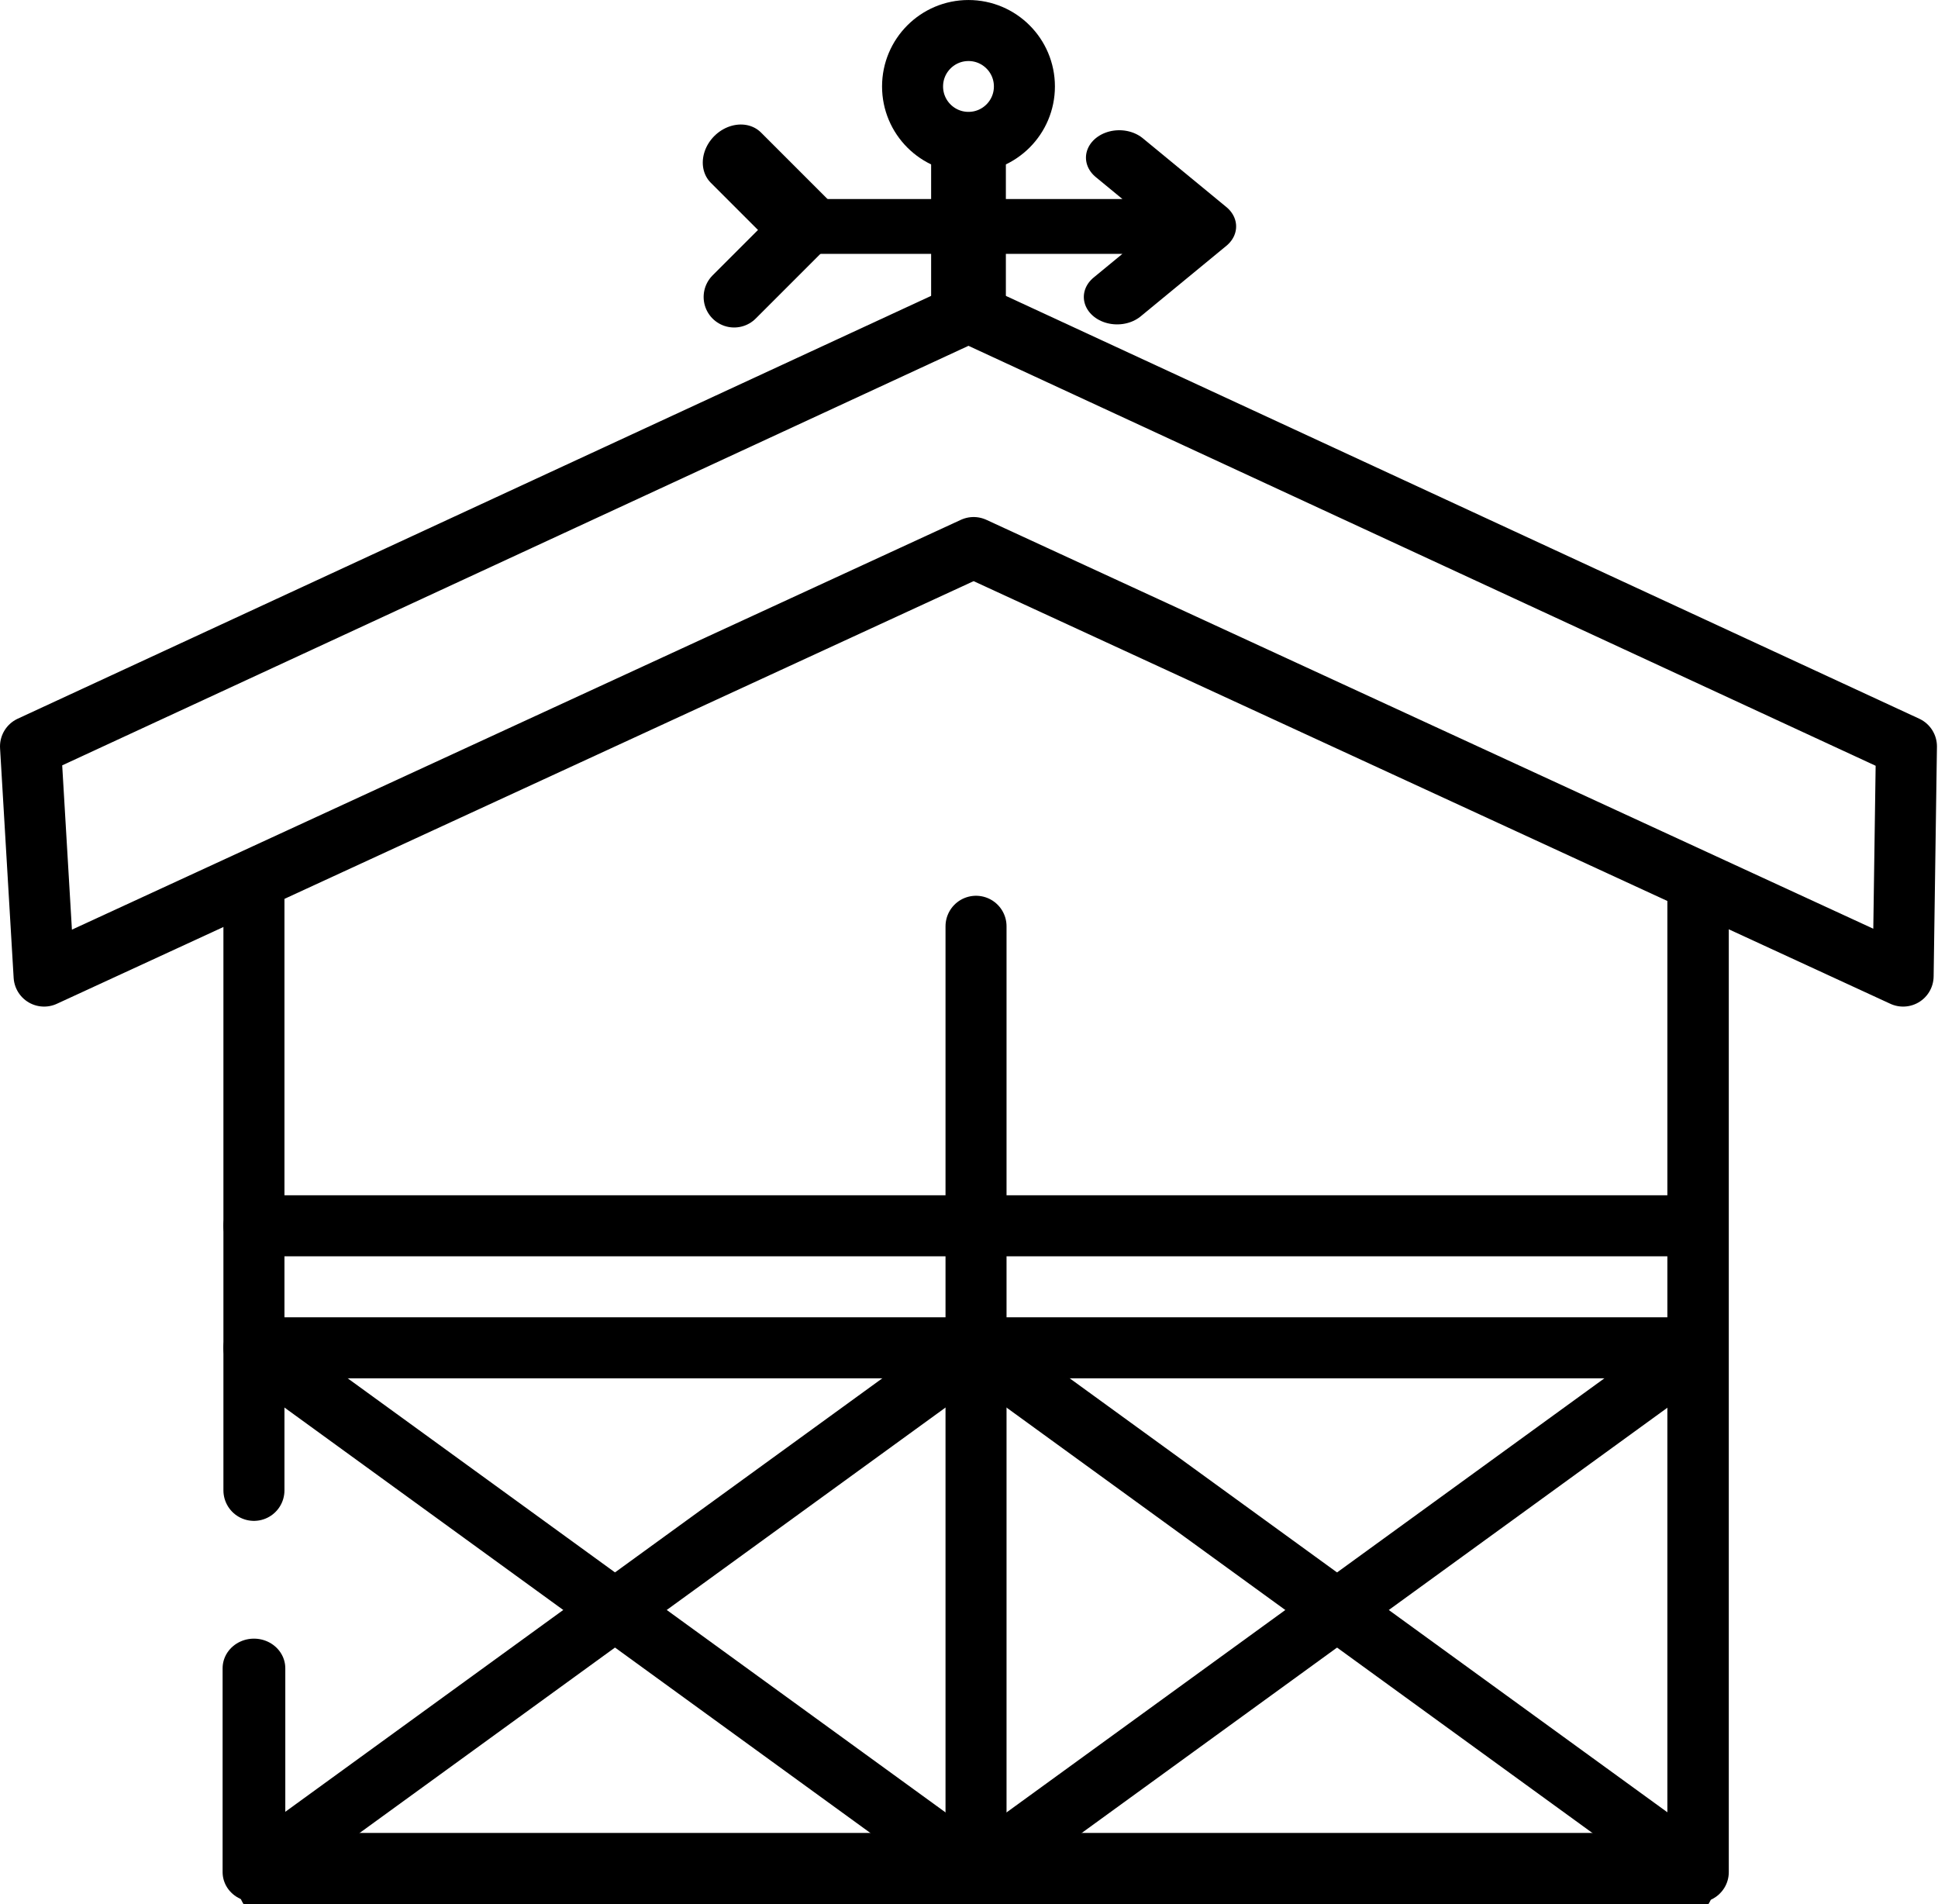
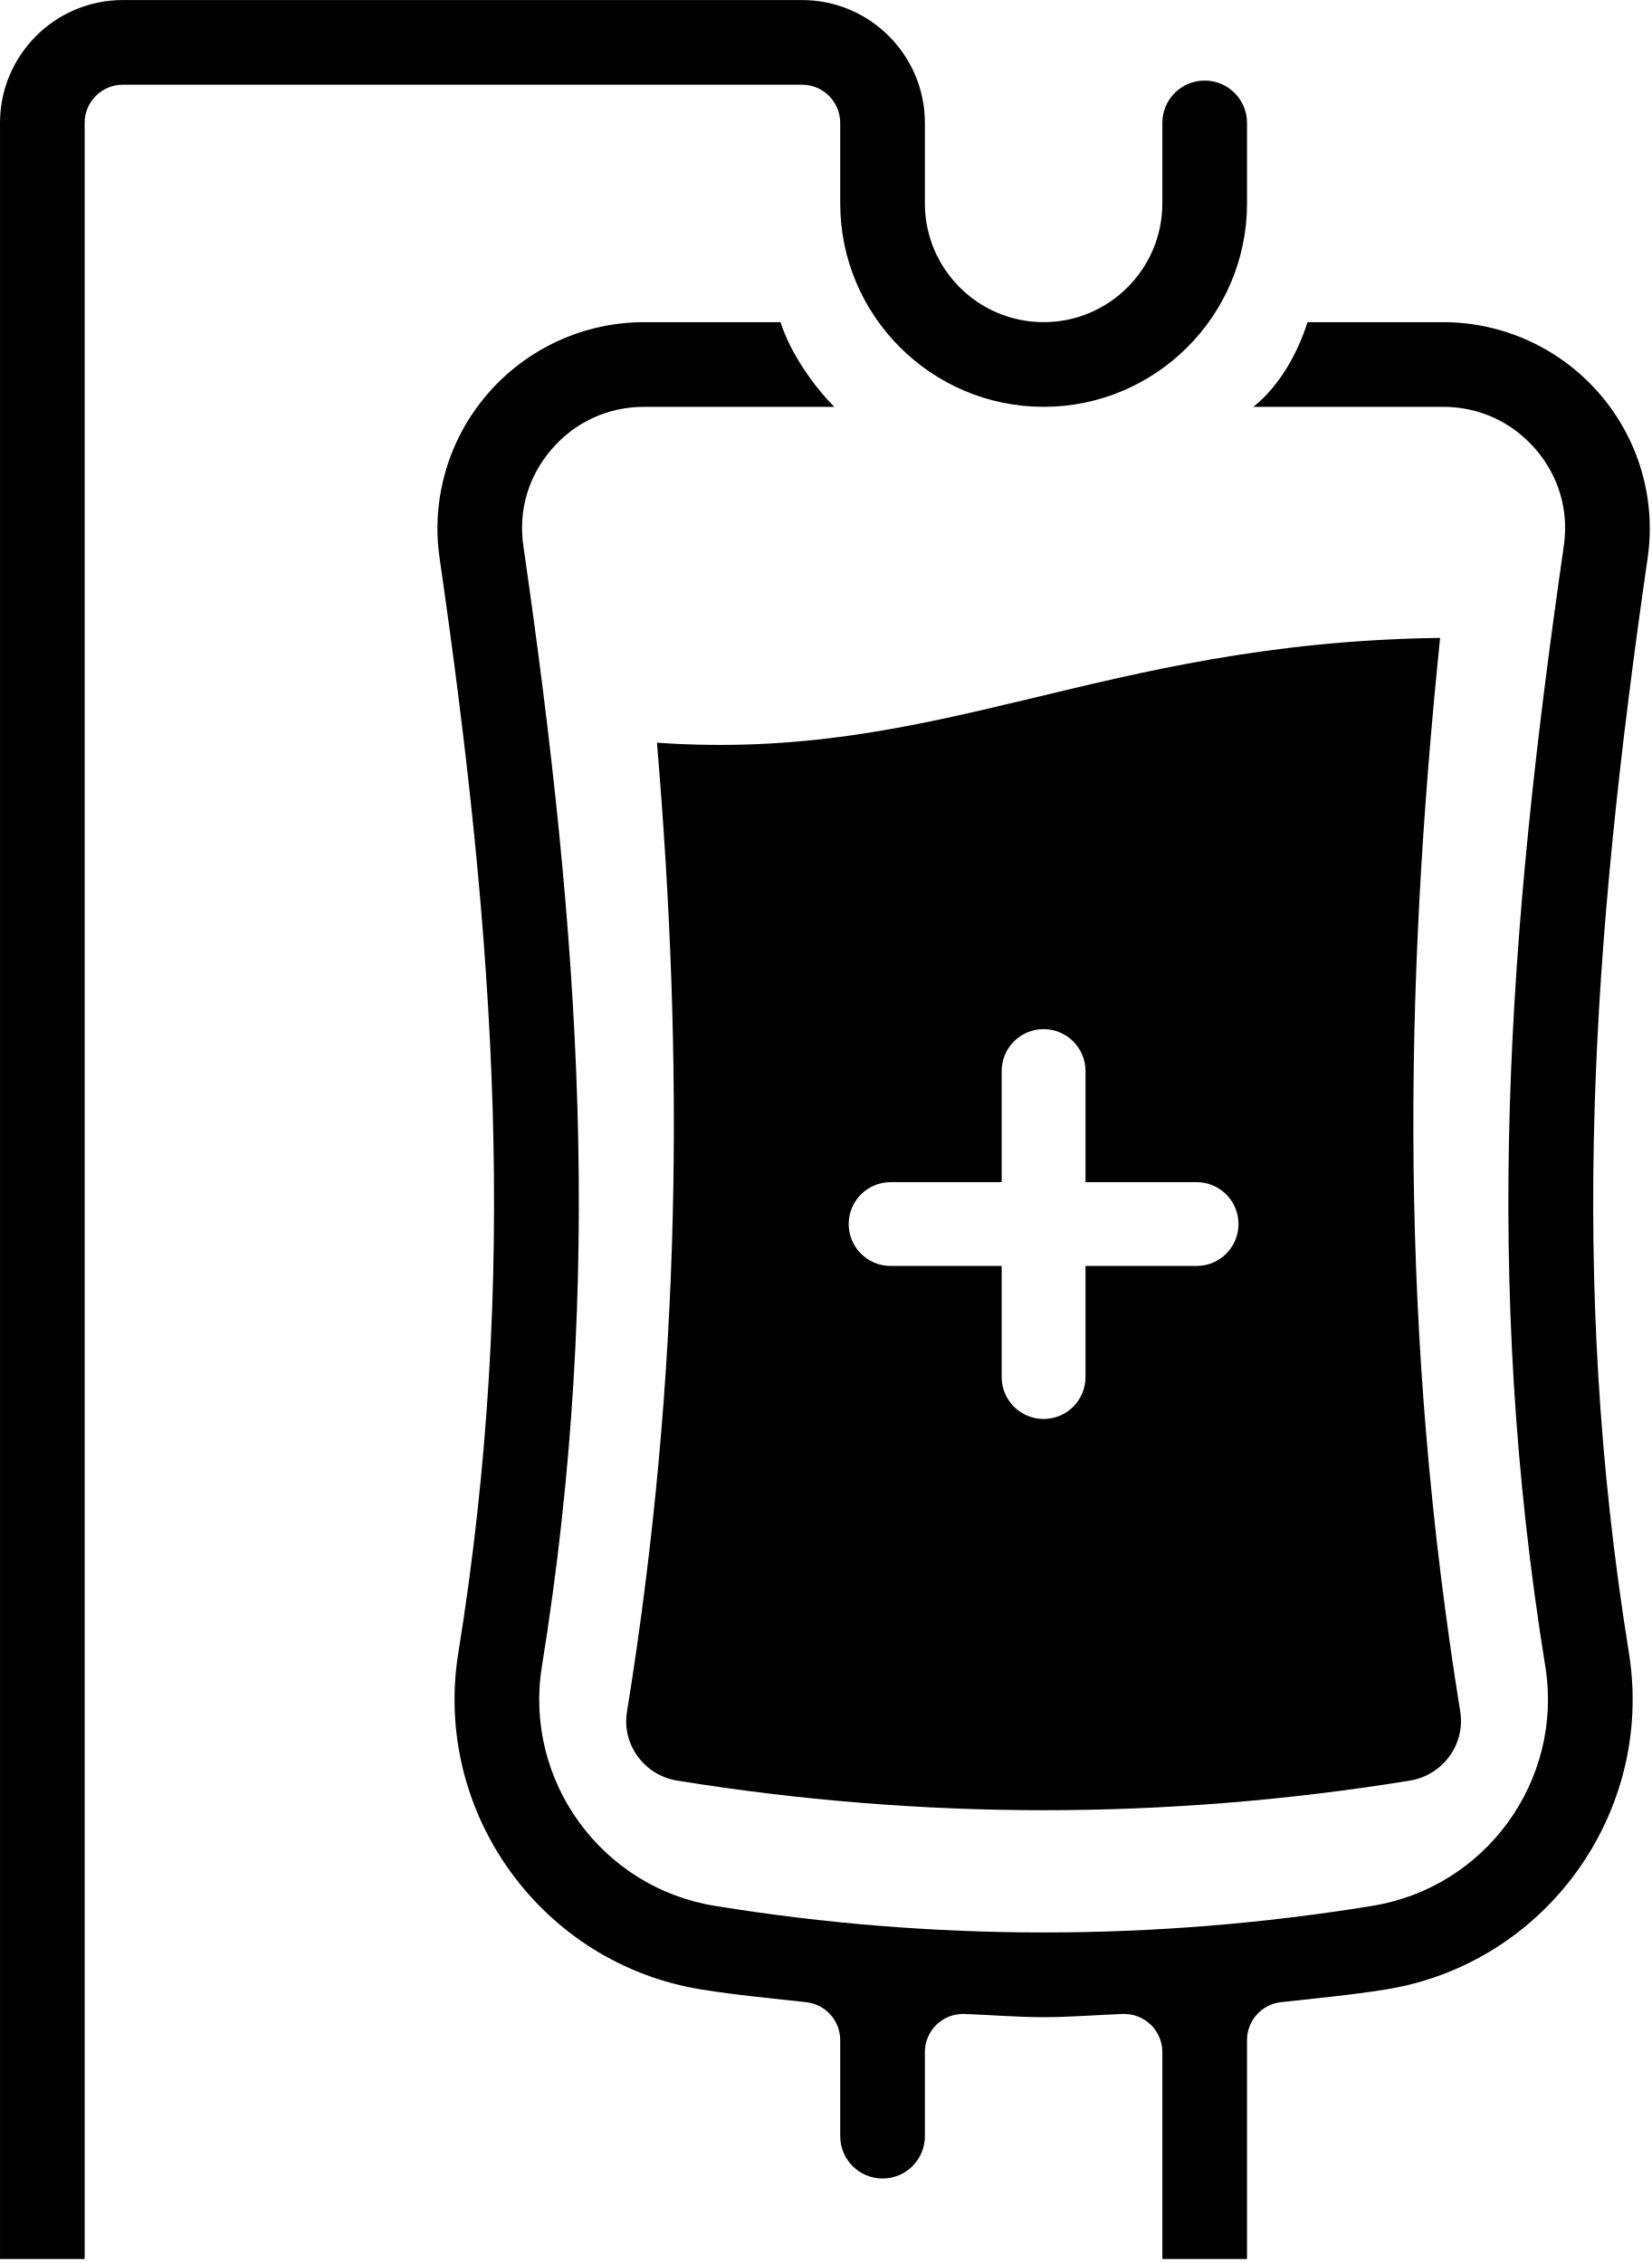
- <svg xmlns="http://www.w3.org/2000/svg" width="100%" height="100%" viewBox="0 0 397 390" version="1.1" xml:space="preserve" style="fill-rule:evenodd;clip-rule:evenodd;stroke-linecap:round;stroke-linejoin:round;stroke-miterlimit:1.5;">
-   <g transform="matrix(1,0,0,1,-1930.52,-3921.85)">
+ <svg xmlns="http://www.w3.org/2000/svg" width="100%" height="100%" viewBox="0 0 308 422" version="1.1" xml:space="preserve" style="fill-rule:evenodd;clip-rule:evenodd;stroke-linejoin:round;stroke-miterlimit:2;">
+   <g transform="matrix(1,0,0,1,-3326.66,-4415.62)">
    <g transform="matrix(1,0,0,1,-115.946,803)">
-       <g transform="matrix(4.16667,0,0,4.16667,831.82,2779.75)">
-         <path d="M385.243,118.078L339.129,96.732L293.015,118.078L293.683,129.369L339.382,108.302L385.08,129.369L385.243,118.078Z" style="fill:none;stroke:black;stroke-width:3px;" />
+       <g transform="matrix(6.04949,0,0,6.04949,3262.15,3505.62)">
+         <path d="M74.222,37.351C73.092,48.367 72.965,58.818 74.842,70.446C75.004,71.458 74.308,72.413 73.278,72.577C69.557,73.182 65.766,73.488 62.007,73.488L62.006,73.488C58.247,73.488 54.447,73.181 50.703,72.575C49.691,72.413 48.997,71.461 49.155,70.466C50.851,59.962 50.911,50.432 50.081,40.582C58.869,41.193 63.644,37.494 74.222,37.351ZM60.707,56.711L60.707,60.136C60.707,60.85 61.285,61.428 61.999,61.428C62.713,61.428 63.291,60.85 63.291,60.136L63.291,56.711L66.716,56.711C67.429,56.711 68.007,56.133 68.007,55.419C68.007,54.706 67.429,54.128 66.716,54.128L63.291,54.128L63.291,50.703C63.291,49.989 62.713,49.411 61.999,49.411C61.285,49.411 60.707,49.989 60.707,50.703L60.707,54.128L57.282,54.128C56.569,54.128 55.991,54.706 55.991,55.419C55.991,56.133 56.569,56.711 57.282,56.711L60.707,56.711Z" />
      </g>
    </g>
    <g transform="matrix(1,0,0,1,-115.946,803)">
-       <g transform="matrix(1,0,0,0.577736,-217.777,883.868)">
-         <path d="M2462.64,3979.22L2462.64,3919" style="fill:none;stroke:black;stroke-width:15.31px;" />
+       <g transform="matrix(5.00575,0,0,5.00575,3326.86,3575.47)">
+         <path d="M23.123,91.577L23.123,12C23.123,9.476 25.175,7.423 27.699,7.423L53,7.423C55.524,7.423 57.577,9.476 57.577,12L57.577,15C57.577,17.439 59.561,19.423 62,19.423C64.439,19.423 66.423,17.439 66.423,15L66.423,12C66.423,11.129 67.129,10.423 68,10.423C68.871,10.423 69.577,11.129 69.577,12L69.577,15C69.577,19.178 66.178,22.577 62,22.577C57.822,22.577 54.423,19.178 54.423,15L54.423,12C54.423,11.214 53.786,10.577 53,10.577L27.699,10.577C26.914,10.577 26.276,11.214 26.276,12L26.276,91.577L23.123,91.577Z" style="fill-rule:nonzero;" />
      </g>
    </g>
    <g transform="matrix(1,0,0,1,-115.946,803)">
-       <g transform="matrix(1.21501,0,0,1,-750.734,-774.768)">
-         <path d="M2437.88,3940L2505,3940L2490.91,3925.91L2505,3940L2490.55,3954.45" style="fill:none;stroke:black;stroke-width:11.23px;" />
-       </g>
-     </g>
-     <g transform="matrix(1,0,0,1,-115.946,803)">
-       <g transform="matrix(0.929674,-0.0703259,-0.0703259,0.929674,231.14,-326.933)">
-         <path d="M2428,3940L2411.6,3923.6" style="fill:none;stroke:black;stroke-width:14.55px;" />
-       </g>
-     </g>
-     <g transform="matrix(1,0,0,1,-115.946,803)">
-       <g transform="matrix(1,0,0,1,-216.695,-774.768)">
-         <path d="M2428,3940L2413.55,3954.45" style="fill:none;stroke:black;stroke-width:12.5px;" />
-       </g>
-     </g>
-     <g transform="matrix(1,0,0,1,-115.946,803)">
-       <g transform="matrix(0.486399,0,0,0.486399,1209.05,1237.39)">
-         <circle cx="2129.55" cy="3904.55" r="23.552" style="fill:none;stroke:black;stroke-width:25.7px;" />
-       </g>
-     </g>
-     <g transform="matrix(1,0,0,1,-115.946,803)">
-       <g transform="matrix(0.910257,0,0,0.860386,1821.77,3352.63)">
-         <path d="M304,125.463L304,174" style="fill:none;stroke:black;stroke-width:14.11px;" />
-       </g>
-     </g>
-     <g transform="matrix(1,0,0,1,-115.946,803)">
-       <g transform="matrix(2.50564,0,0,2.50564,1336.77,2988.15)">
-         <path d="M304,125.463L304,174" style="fill:none;stroke:black;stroke-width:4.99px;" />
-       </g>
-     </g>
-     <g transform="matrix(1,0,0,1,-115.946,803)">
-       <g transform="matrix(0.884309,0.111017,0.111017,0.893469,-262.354,-599.142)">
-         <path d="M2481.75,4161.94L2296.5,4305.16" style="fill:none;stroke:black;stroke-width:12.5px;" />
-       </g>
-     </g>
-     <g transform="matrix(1,0,0,1,-115.946,803)">
-       <g transform="matrix(-0.884309,0.111017,-0.111017,0.893469,4914.06,-599.142)">
-         <path d="M2494.37,4160.37L2309.12,4303.59" style="fill:none;stroke:black;stroke-width:12.5px;" />
-       </g>
-     </g>
-     <g transform="matrix(1,0,0,1,-115.946,803)">
-       <g transform="matrix(0.884309,0.111017,0.111017,0.893469,-422.811,-599.142)">
-         <path d="M2496.15,4160.15L2310.9,4303.37" style="fill:none;stroke:black;stroke-width:12.5px;" />
-       </g>
-     </g>
-     <g transform="matrix(1,0,0,1,-115.946,803)">
-       <g transform="matrix(-0.884309,0.111017,-0.111017,0.893469,4753.61,-599.142)">
-         <path d="M2479.96,4162.16L2294.71,4305.38" style="fill:none;stroke:black;stroke-width:12.5px;" />
-       </g>
-     </g>
-     <g transform="matrix(1,0,0,1,-115.946,803)">
-       <g transform="matrix(2.50564,0,0,5.45546,1470.59,2553.08)">
-         <path d="M314.857,174L368.658,174L250.591,174L304,174" style="fill:none;stroke:black;stroke-width:2.94px;" />
-       </g>
-     </g>
-     <g transform="matrix(1,0,0,1,-115.946,803)">
-       <g transform="matrix(4.16667,0,0,4.1168,1127.65,2786.01)">
-         <path d="M304,125.463L304,174" style="fill:none;stroke:black;stroke-width:3.02px;" />
-       </g>
-     </g>
-     <g transform="matrix(1,0,0,1,-115.946,803)">
-       <g transform="matrix(1,0,0,1,-217.777,-796.413)">
-         <path d="M2316.26,4166.35L2611.12,4166.35" style="fill:none;stroke:black;stroke-width:12.5px;" />
-       </g>
-     </g>
-     <g transform="matrix(1,0,0,1,-115.946,803)">
-       <g transform="matrix(1,0,0,1,-217.777,-771.413)">
-         <path d="M2316.26,4166.35L2612.1,4166.35" style="fill:none;stroke:black;stroke-width:12.5px;" />
-       </g>
-     </g>
-     <g transform="matrix(1,0,0,1,-115.946,803)">
-       <g transform="matrix(1,0,0,1,-732.054,-796.413)">
-         <path d="M2978.46,4105L2978.46,4298.75" style="fill:none;stroke:black;stroke-width:12.5px;" />
+       <g transform="matrix(5.00575,0,0,5.00575,3326.86,3575.47)">
+         <path d="M84.5,28.218L84.499,28.222C82.435,42.525 81.533,54.941 83.807,69.014C84.752,74.971 80.68,80.586 74.73,81.537L74.726,81.537C73.435,81.747 72.137,81.862 70.841,82.008C70.121,82.089 69.577,82.697 69.577,83.422L69.577,91.577L66.423,91.577L66.423,83.869C66.423,83.482 66.266,83.113 65.988,82.844C65.709,82.576 65.334,82.433 64.947,82.447C63.965,82.483 62.984,82.567 62.001,82.567C61.018,82.567 60.035,82.483 59.053,82.447C58.666,82.433 58.291,82.576 58.012,82.844C57.734,83.113 57.577,83.482 57.577,83.869L57.577,87C57.577,87.871 56.871,88.577 56,88.577C55.129,88.577 54.423,87.871 54.423,87L54.423,83.423C54.423,82.698 53.879,82.089 53.158,82.009C51.861,81.863 50.56,81.748 49.267,81.537L49.264,81.537C43.32,80.586 39.248,74.972 40.192,69.023C42.467,54.935 41.568,42.521 39.499,28.215L39.499,28.213C39.177,26.014 39.83,23.78 41.289,22.093L41.289,22.092C42.754,20.397 44.88,19.423 47.12,19.423L52.2,19.423C52.547,20.538 53.419,21.793 54.202,22.577C54.202,22.577 47.12,22.577 47.12,22.577C45.778,22.577 44.554,23.136 43.675,24.154C42.802,25.163 42.427,26.445 42.619,27.76C44.724,42.316 45.654,54.985 43.306,69.521L43.306,69.525C42.635,73.748 45.53,77.745 49.767,78.423C57.888,79.739 66.113,79.742 74.227,78.423C78.468,77.745 81.363,73.75 80.692,69.516L80.691,69.512C78.346,54.99 79.276,42.319 81.378,27.763C81.572,26.443 81.196,25.164 80.326,24.154L80.325,24.154C79.446,23.137 78.223,22.577 76.88,22.577L69.813,22.577C70.802,21.793 71.481,20.538 71.831,19.423C71.831,19.423 76.88,19.423 76.88,19.423C79.12,19.423 81.246,20.397 82.711,22.093L82.711,22.094C84.17,23.781 84.824,26.014 84.5,28.218Z" style="fill-rule:nonzero;" />
      </g>
    </g>
  </g>
</svg>
